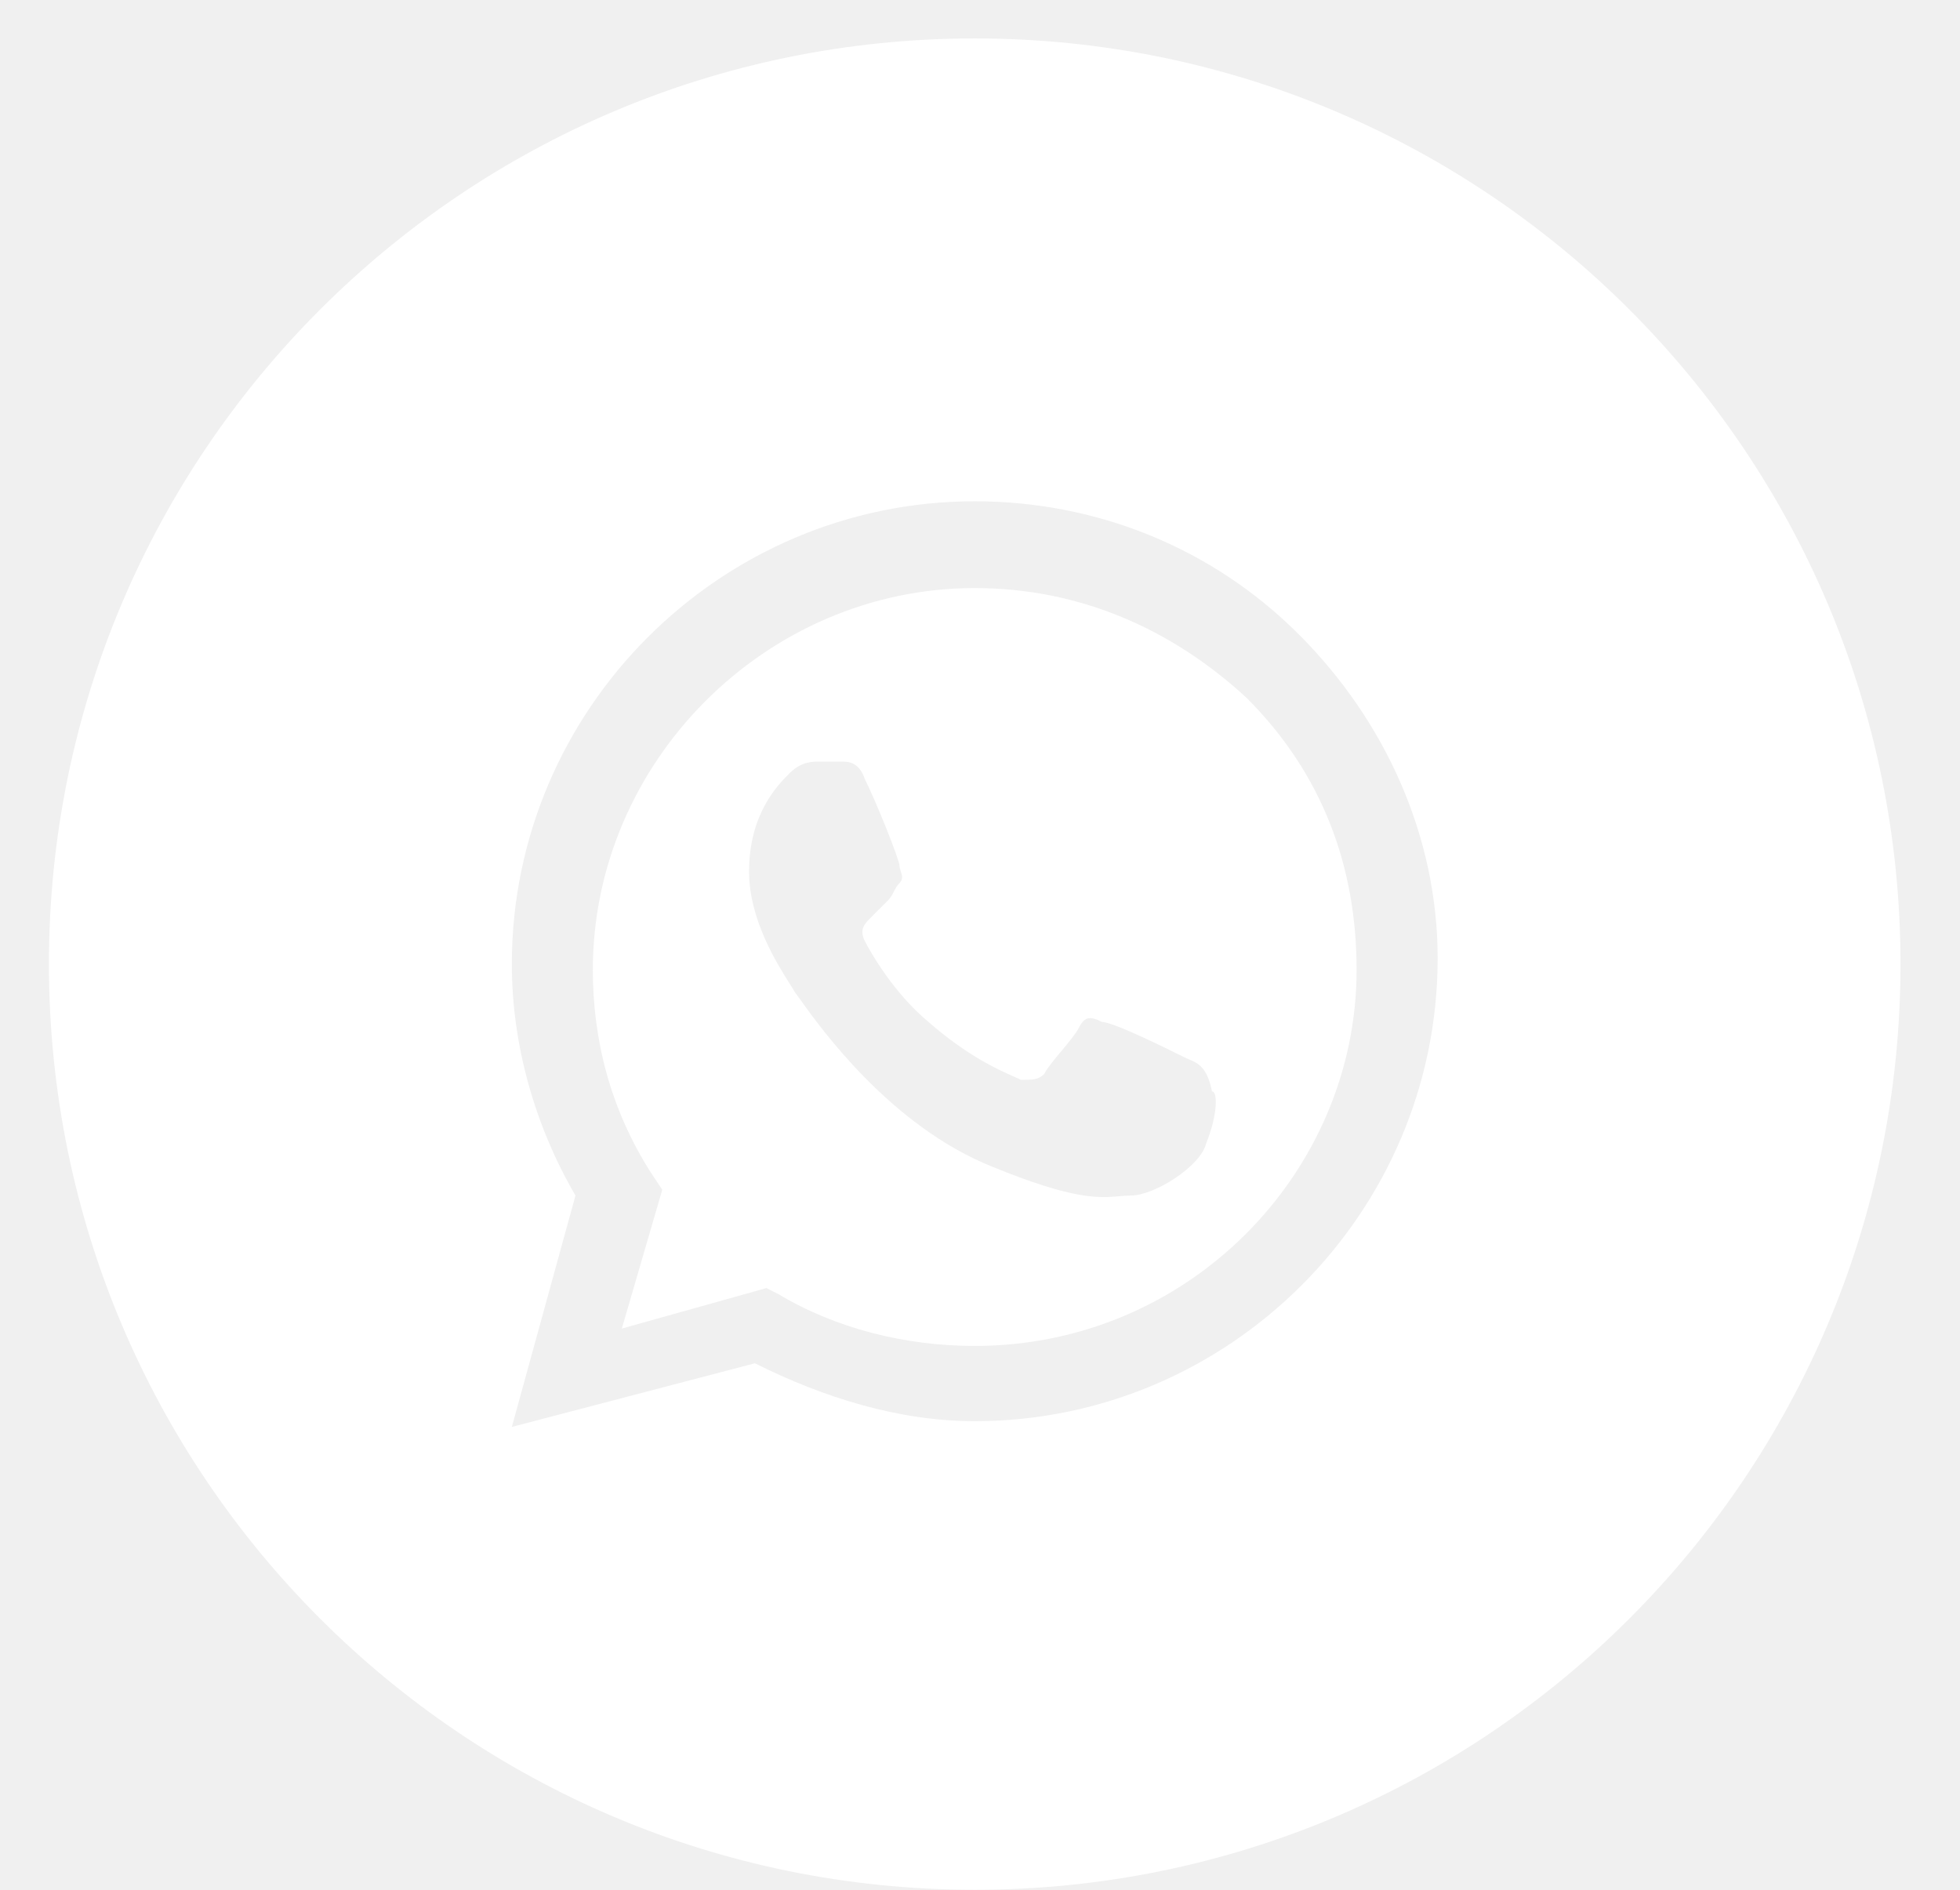
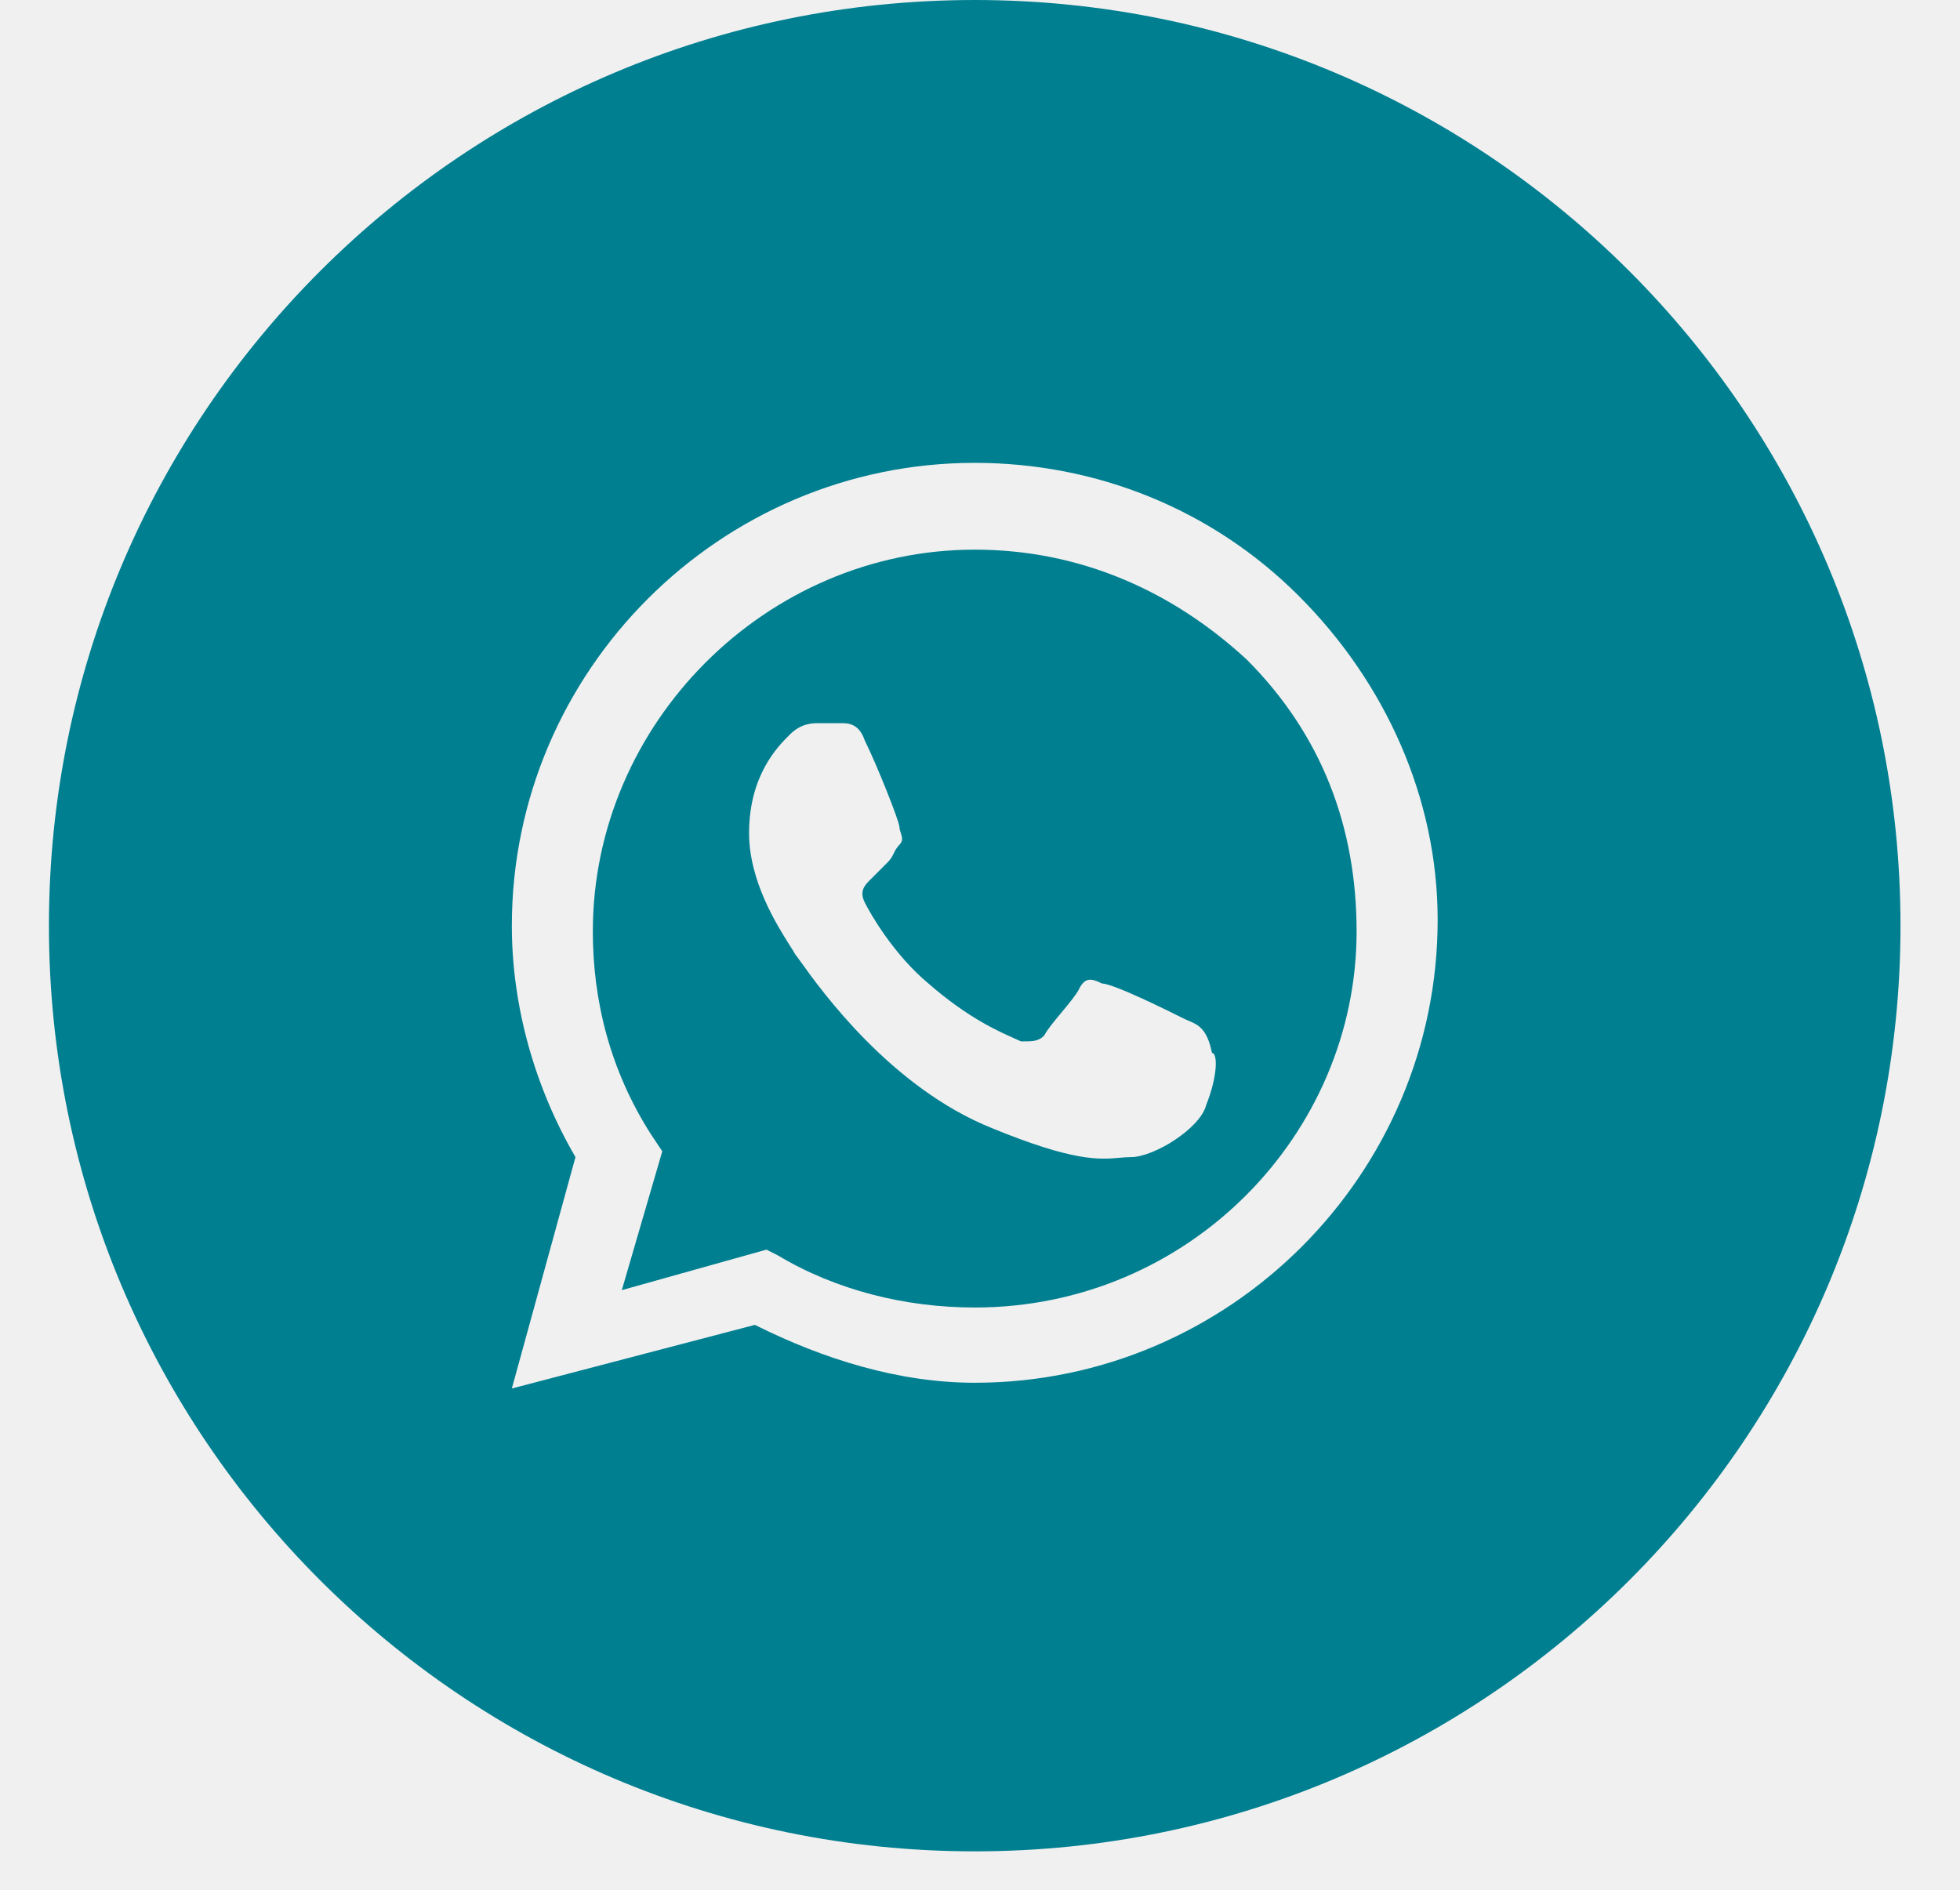
<svg xmlns="http://www.w3.org/2000/svg" width="28" height="27" viewBox="0 0 28 27" fill="none">
-   <path fill-rule="evenodd" clip-rule="evenodd" d="M11.114 18.486C11.941 18.982 12.933 19.23 13.925 19.23C16.983 19.23 19.38 16.75 19.38 13.857C19.38 12.369 18.884 11.047 17.81 9.972C16.735 8.98 15.413 8.402 13.925 8.402C10.949 8.402 8.469 10.881 8.469 13.857C8.469 14.849 8.717 15.841 9.296 16.75L9.461 16.998L8.883 18.982L10.949 18.403L11.114 18.486ZM15.743 14.601C15.909 14.601 16.735 15.014 16.901 15.097C16.926 15.11 16.952 15.121 16.977 15.132C17.115 15.19 17.244 15.244 17.314 15.593C17.397 15.593 17.397 15.924 17.231 16.337C17.149 16.668 16.487 17.081 16.157 17.081C16.101 17.081 16.047 17.086 15.99 17.091C15.709 17.116 15.34 17.148 14.173 16.668C12.724 16.088 11.72 14.684 11.438 14.289C11.398 14.234 11.373 14.198 11.363 14.188C11.348 14.16 11.32 14.115 11.282 14.056C11.1 13.767 10.701 13.138 10.701 12.452C10.701 11.625 11.114 11.212 11.28 11.047C11.445 10.881 11.61 10.881 11.693 10.881H12.024C12.106 10.881 12.272 10.881 12.354 11.129C12.52 11.46 12.85 12.287 12.85 12.369C12.85 12.397 12.86 12.424 12.869 12.452C12.887 12.507 12.905 12.562 12.85 12.617C12.809 12.659 12.788 12.7 12.768 12.741C12.747 12.783 12.726 12.824 12.685 12.865L12.437 13.113C12.354 13.196 12.272 13.279 12.354 13.444C12.437 13.609 12.768 14.188 13.264 14.601C13.822 15.089 14.262 15.283 14.485 15.382C14.527 15.4 14.56 15.415 14.586 15.428C14.752 15.428 14.834 15.428 14.917 15.345C14.958 15.262 15.062 15.138 15.165 15.014C15.268 14.89 15.371 14.766 15.413 14.684C15.495 14.518 15.578 14.518 15.743 14.601Z" fill="white" />
-   <path fill-rule="evenodd" clip-rule="evenodd" d="M0.699 13.774C0.699 6.47 6.621 0.549 13.925 0.549C21.229 0.549 27.15 6.47 27.15 13.774C27.15 21.079 21.229 27 13.925 27C6.621 27 0.699 21.079 0.699 13.774ZM13.925 7.162C15.661 7.162 17.314 7.823 18.554 9.063C19.794 10.303 20.538 11.956 20.538 13.692C20.538 17.329 17.562 20.305 13.925 20.305C12.85 20.305 11.776 19.974 10.784 19.478L7.312 20.387L8.221 17.081C7.643 16.089 7.312 14.932 7.312 13.774C7.312 10.137 10.288 7.162 13.925 7.162Z" fill="white" />
+   <path fill-rule="evenodd" clip-rule="evenodd" d="M11.114 17.937C11.941 18.433 12.933 18.681 13.925 18.681C16.983 18.681 19.38 16.201 19.38 13.308C19.38 11.82 18.884 10.498 17.81 9.423C16.735 8.431 15.413 7.853 13.925 7.853C10.949 7.853 8.469 10.332 8.469 13.308C8.469 14.3 8.717 15.292 9.296 16.201L9.461 16.449L8.883 18.433L10.949 17.854L11.114 17.937ZM15.743 14.052C15.909 14.052 16.735 14.465 16.901 14.548C16.926 14.561 16.952 14.572 16.977 14.582C17.115 14.641 17.244 14.695 17.314 15.044C17.397 15.044 17.397 15.375 17.231 15.788C17.149 16.119 16.487 16.532 16.157 16.532C16.101 16.532 16.047 16.537 15.99 16.542C15.709 16.567 15.34 16.599 14.173 16.119C12.724 15.539 11.72 14.135 11.438 13.74C11.398 13.685 11.373 13.649 11.363 13.639C11.348 13.611 11.32 13.566 11.282 13.507C11.1 13.218 10.701 12.589 10.701 11.903C10.701 11.076 11.114 10.663 11.28 10.498C11.445 10.332 11.61 10.332 11.693 10.332H12.024C12.106 10.332 12.272 10.332 12.354 10.58C12.52 10.911 12.85 11.738 12.85 11.82C12.85 11.848 12.86 11.875 12.869 11.903C12.887 11.958 12.905 12.013 12.85 12.068C12.809 12.11 12.788 12.151 12.768 12.192C12.747 12.234 12.726 12.275 12.685 12.316L12.437 12.564C12.354 12.647 12.272 12.729 12.354 12.895C12.437 13.06 12.768 13.639 13.264 14.052C13.822 14.54 14.262 14.734 14.485 14.833C14.527 14.851 14.56 14.866 14.586 14.879C14.752 14.879 14.834 14.879 14.917 14.796C14.958 14.713 15.062 14.589 15.165 14.465C15.268 14.341 15.371 14.217 15.413 14.135C15.495 13.969 15.578 13.969 15.743 14.052Z" fill="#007F90" />
+   <path fill-rule="evenodd" clip-rule="evenodd" d="M0.699 13.226C0.699 5.921 6.621 6.10352e-05 13.925 6.10352e-05C21.229 6.10352e-05 27.15 5.921 27.15 13.226C27.15 20.53 21.229 26.451 13.925 26.451C6.621 26.451 0.699 20.53 0.699 13.226ZM13.925 6.613C15.661 6.613 17.314 7.274 18.554 8.514C19.794 9.754 20.538 11.407 20.538 13.143C20.538 16.78 17.562 19.756 13.925 19.756C12.85 19.756 11.776 19.425 10.784 18.929L7.312 19.838L8.221 16.532C7.643 15.54 7.312 14.383 7.312 13.226C7.312 9.588 10.288 6.613 13.925 6.613Z" fill="#007F90" />
</svg>
